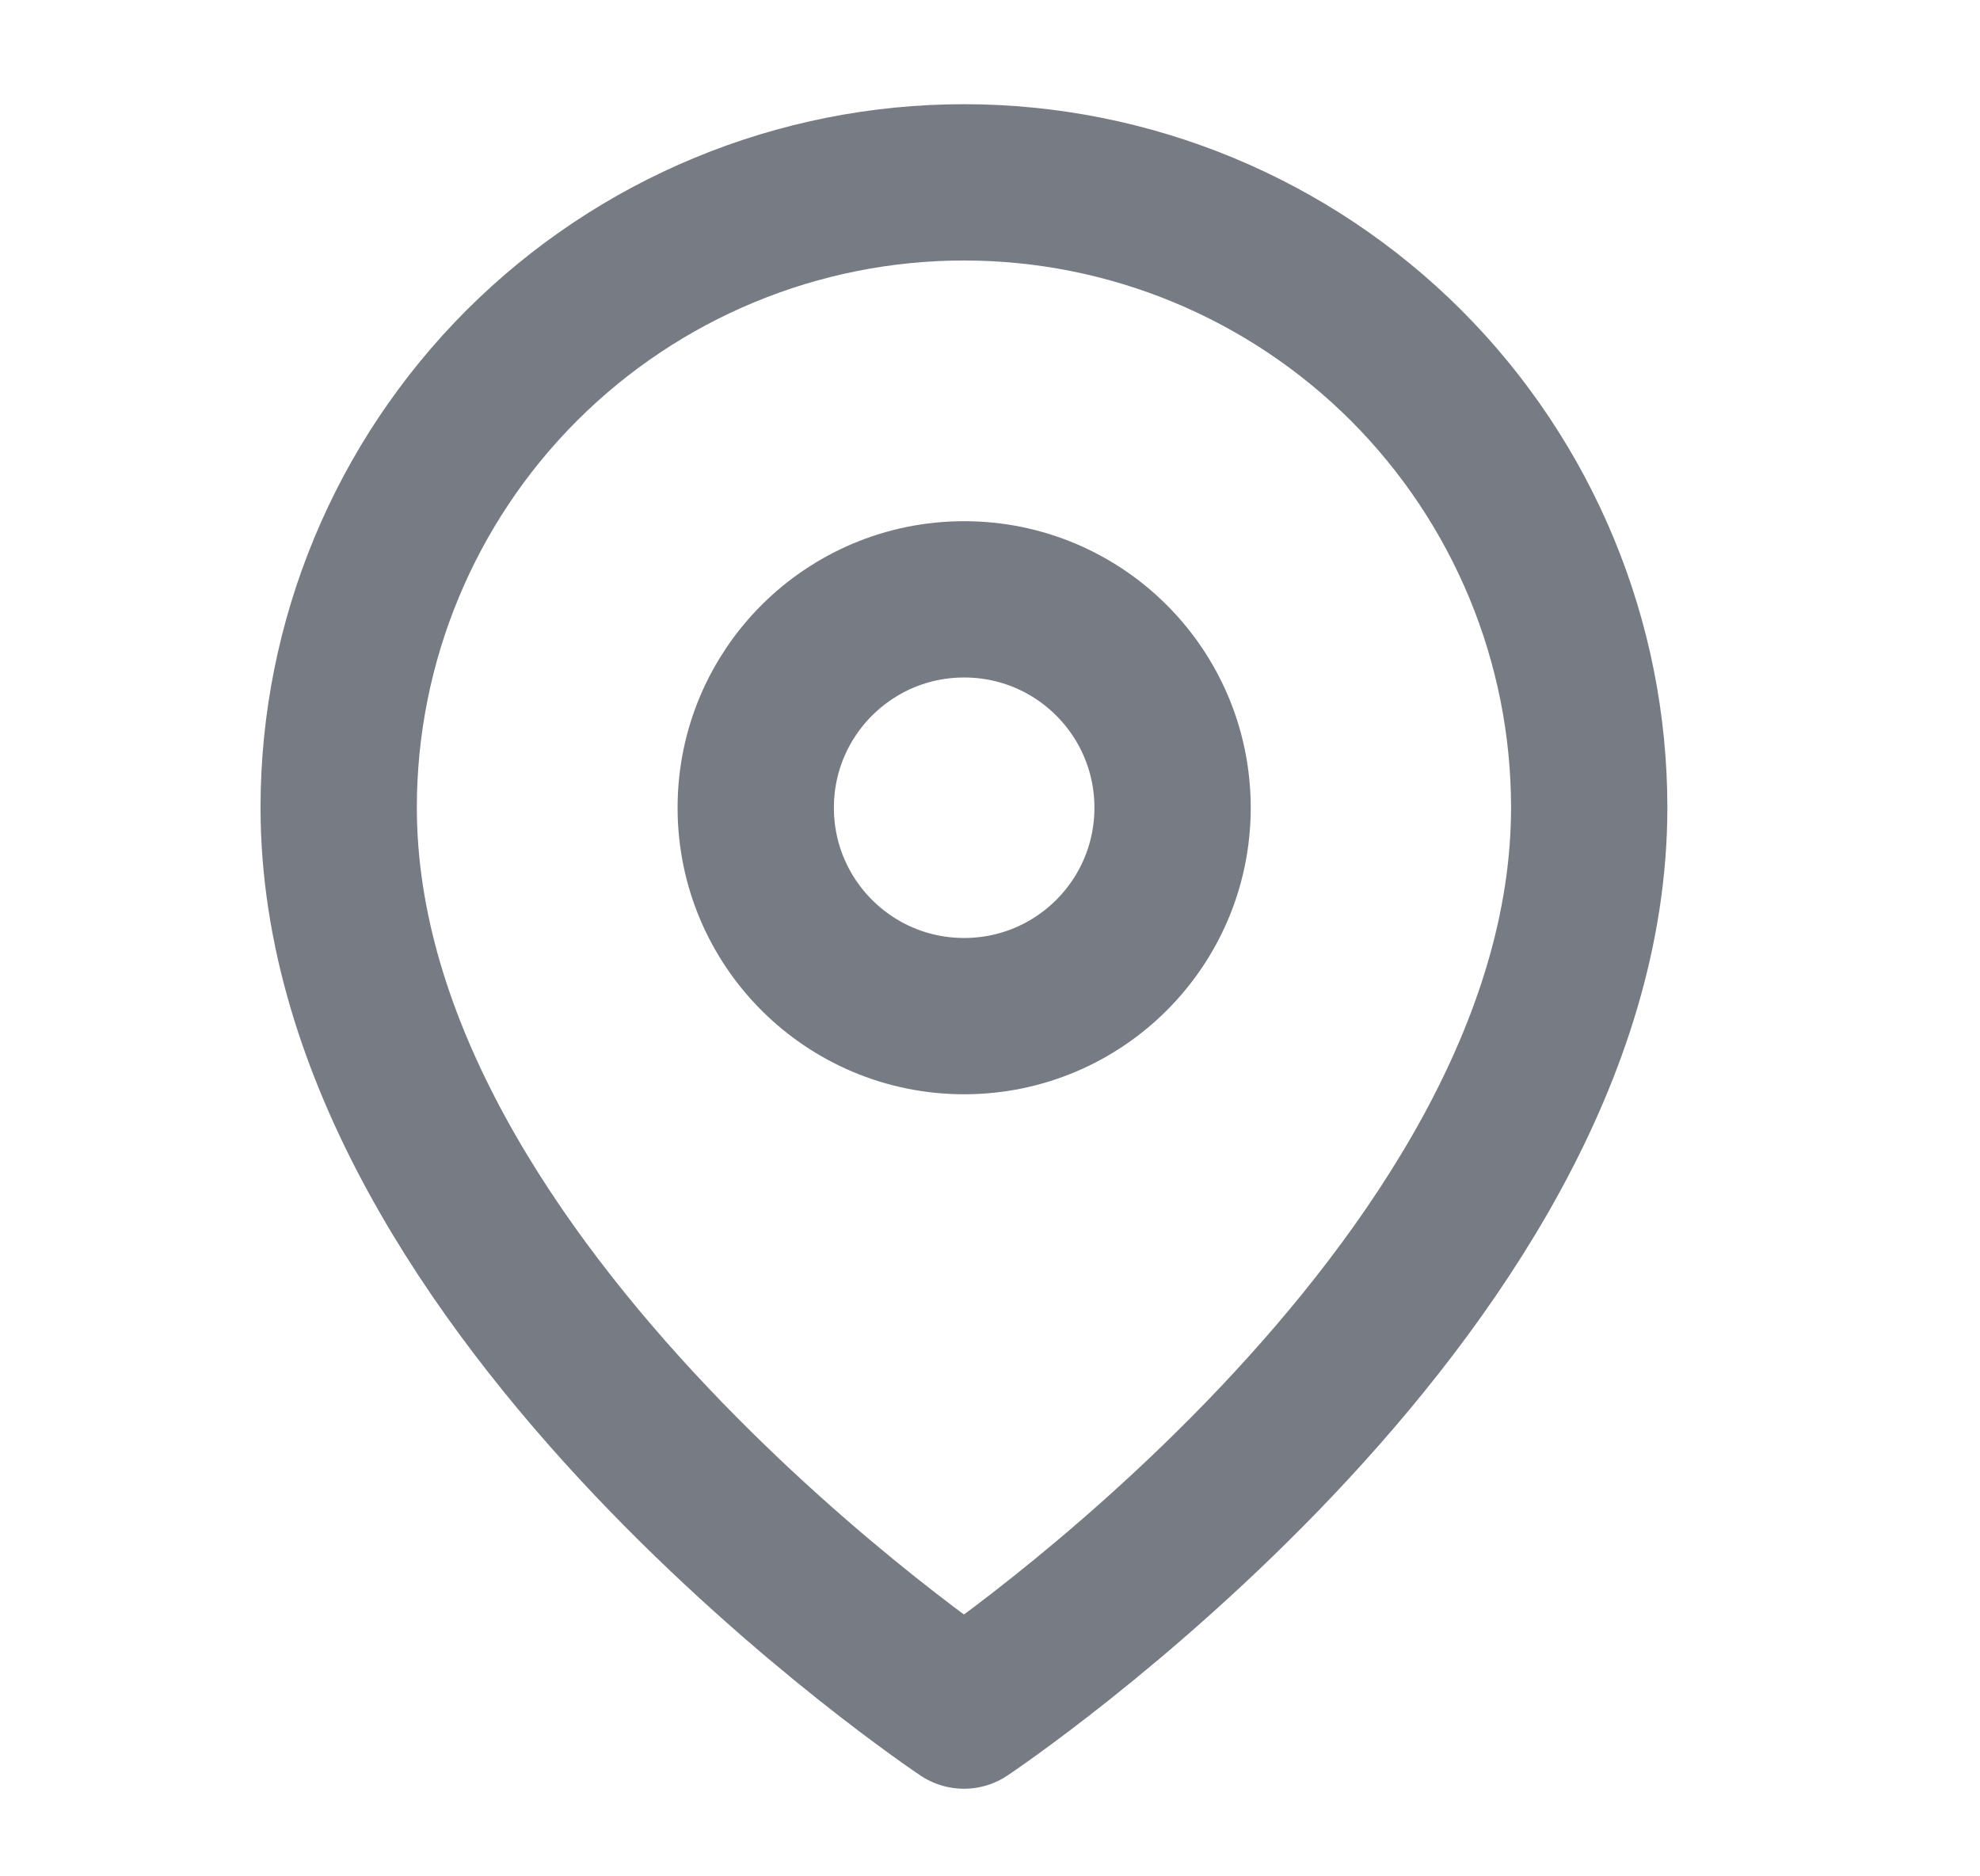
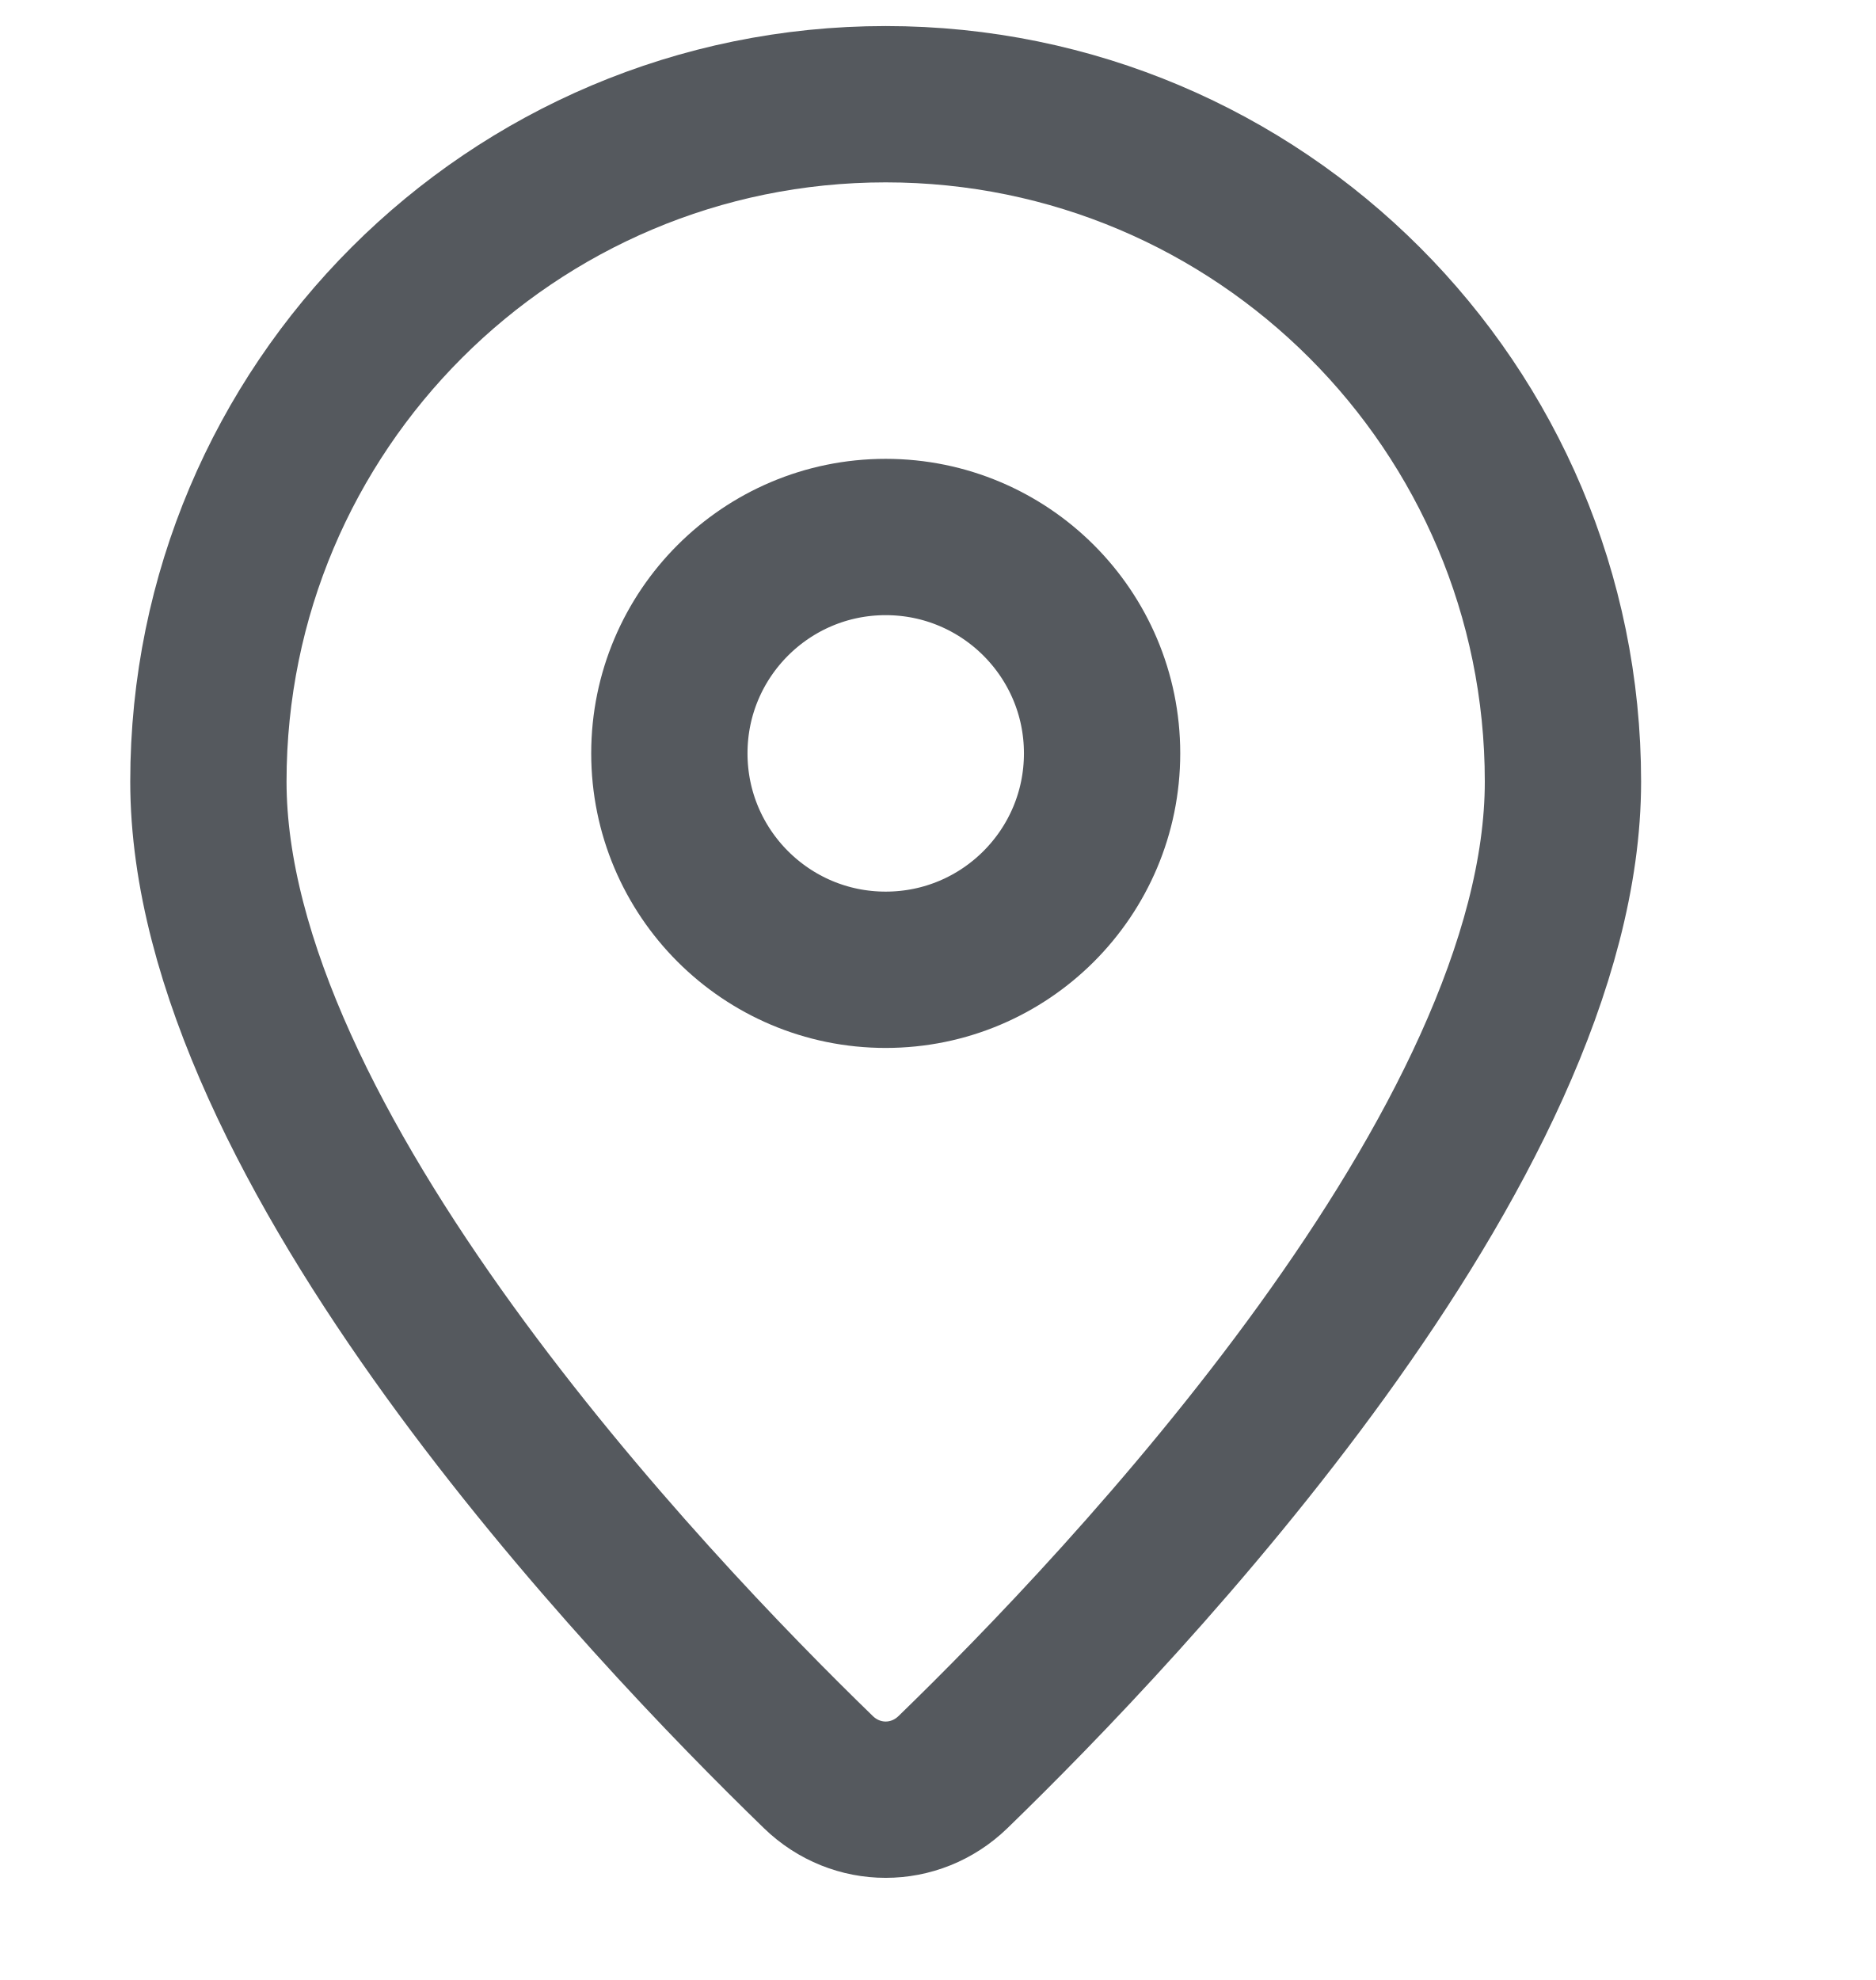
- <svg xmlns="http://www.w3.org/2000/svg" width="19" height="18" viewBox="0 0 19 18" fill="none">
-   <path d="M15.25 7.75C15.25 12.417 9.25 16.417 9.25 16.417C9.25 16.417 3.25 12.417 3.25 7.75C3.25 6.159 3.882 4.633 5.007 3.507C6.133 2.382 7.659 1.75 9.25 1.75C10.841 1.75 12.367 2.382 13.493 3.507C14.618 4.633 15.25 6.159 15.25 7.75Z" stroke="#777C84" stroke-width="1.5" stroke-linecap="round" stroke-linejoin="round" />
-   <path d="M9.252 9.752C10.357 9.752 11.252 8.857 11.252 7.752C11.252 6.647 10.357 5.752 9.252 5.752C8.147 5.752 7.252 6.647 7.252 7.752C7.252 8.857 8.147 9.752 9.252 9.752Z" stroke="#777C84" stroke-width="1.5" stroke-linecap="round" stroke-linejoin="round" />
+ <svg xmlns="http://www.w3.org/2000/svg" width="18" height="19" viewBox="0 0 18 19" fill="none">
+   <path d="M7.854 17.005C8.218 17.358 8.782 17.358 9.146 17.005C10.789 15.412 15 10.988 15 7.5C15 3.91 12.09 1 8.5 1C4.91 1 2 3.91 2 7.5C2 10.988 6.211 15.412 7.854 17.005Z" stroke="#55595E" stroke-width="1.5" />
+   <path d="M10.577 7.229C10.577 8.376 9.647 9.306 8.5 9.306C7.354 9.306 6.424 8.376 6.424 7.229C6.424 6.083 7.354 5.153 8.5 5.153C9.647 5.153 10.577 6.083 10.577 7.229Z" stroke="#55595E" stroke-width="1.5" />
</svg>
